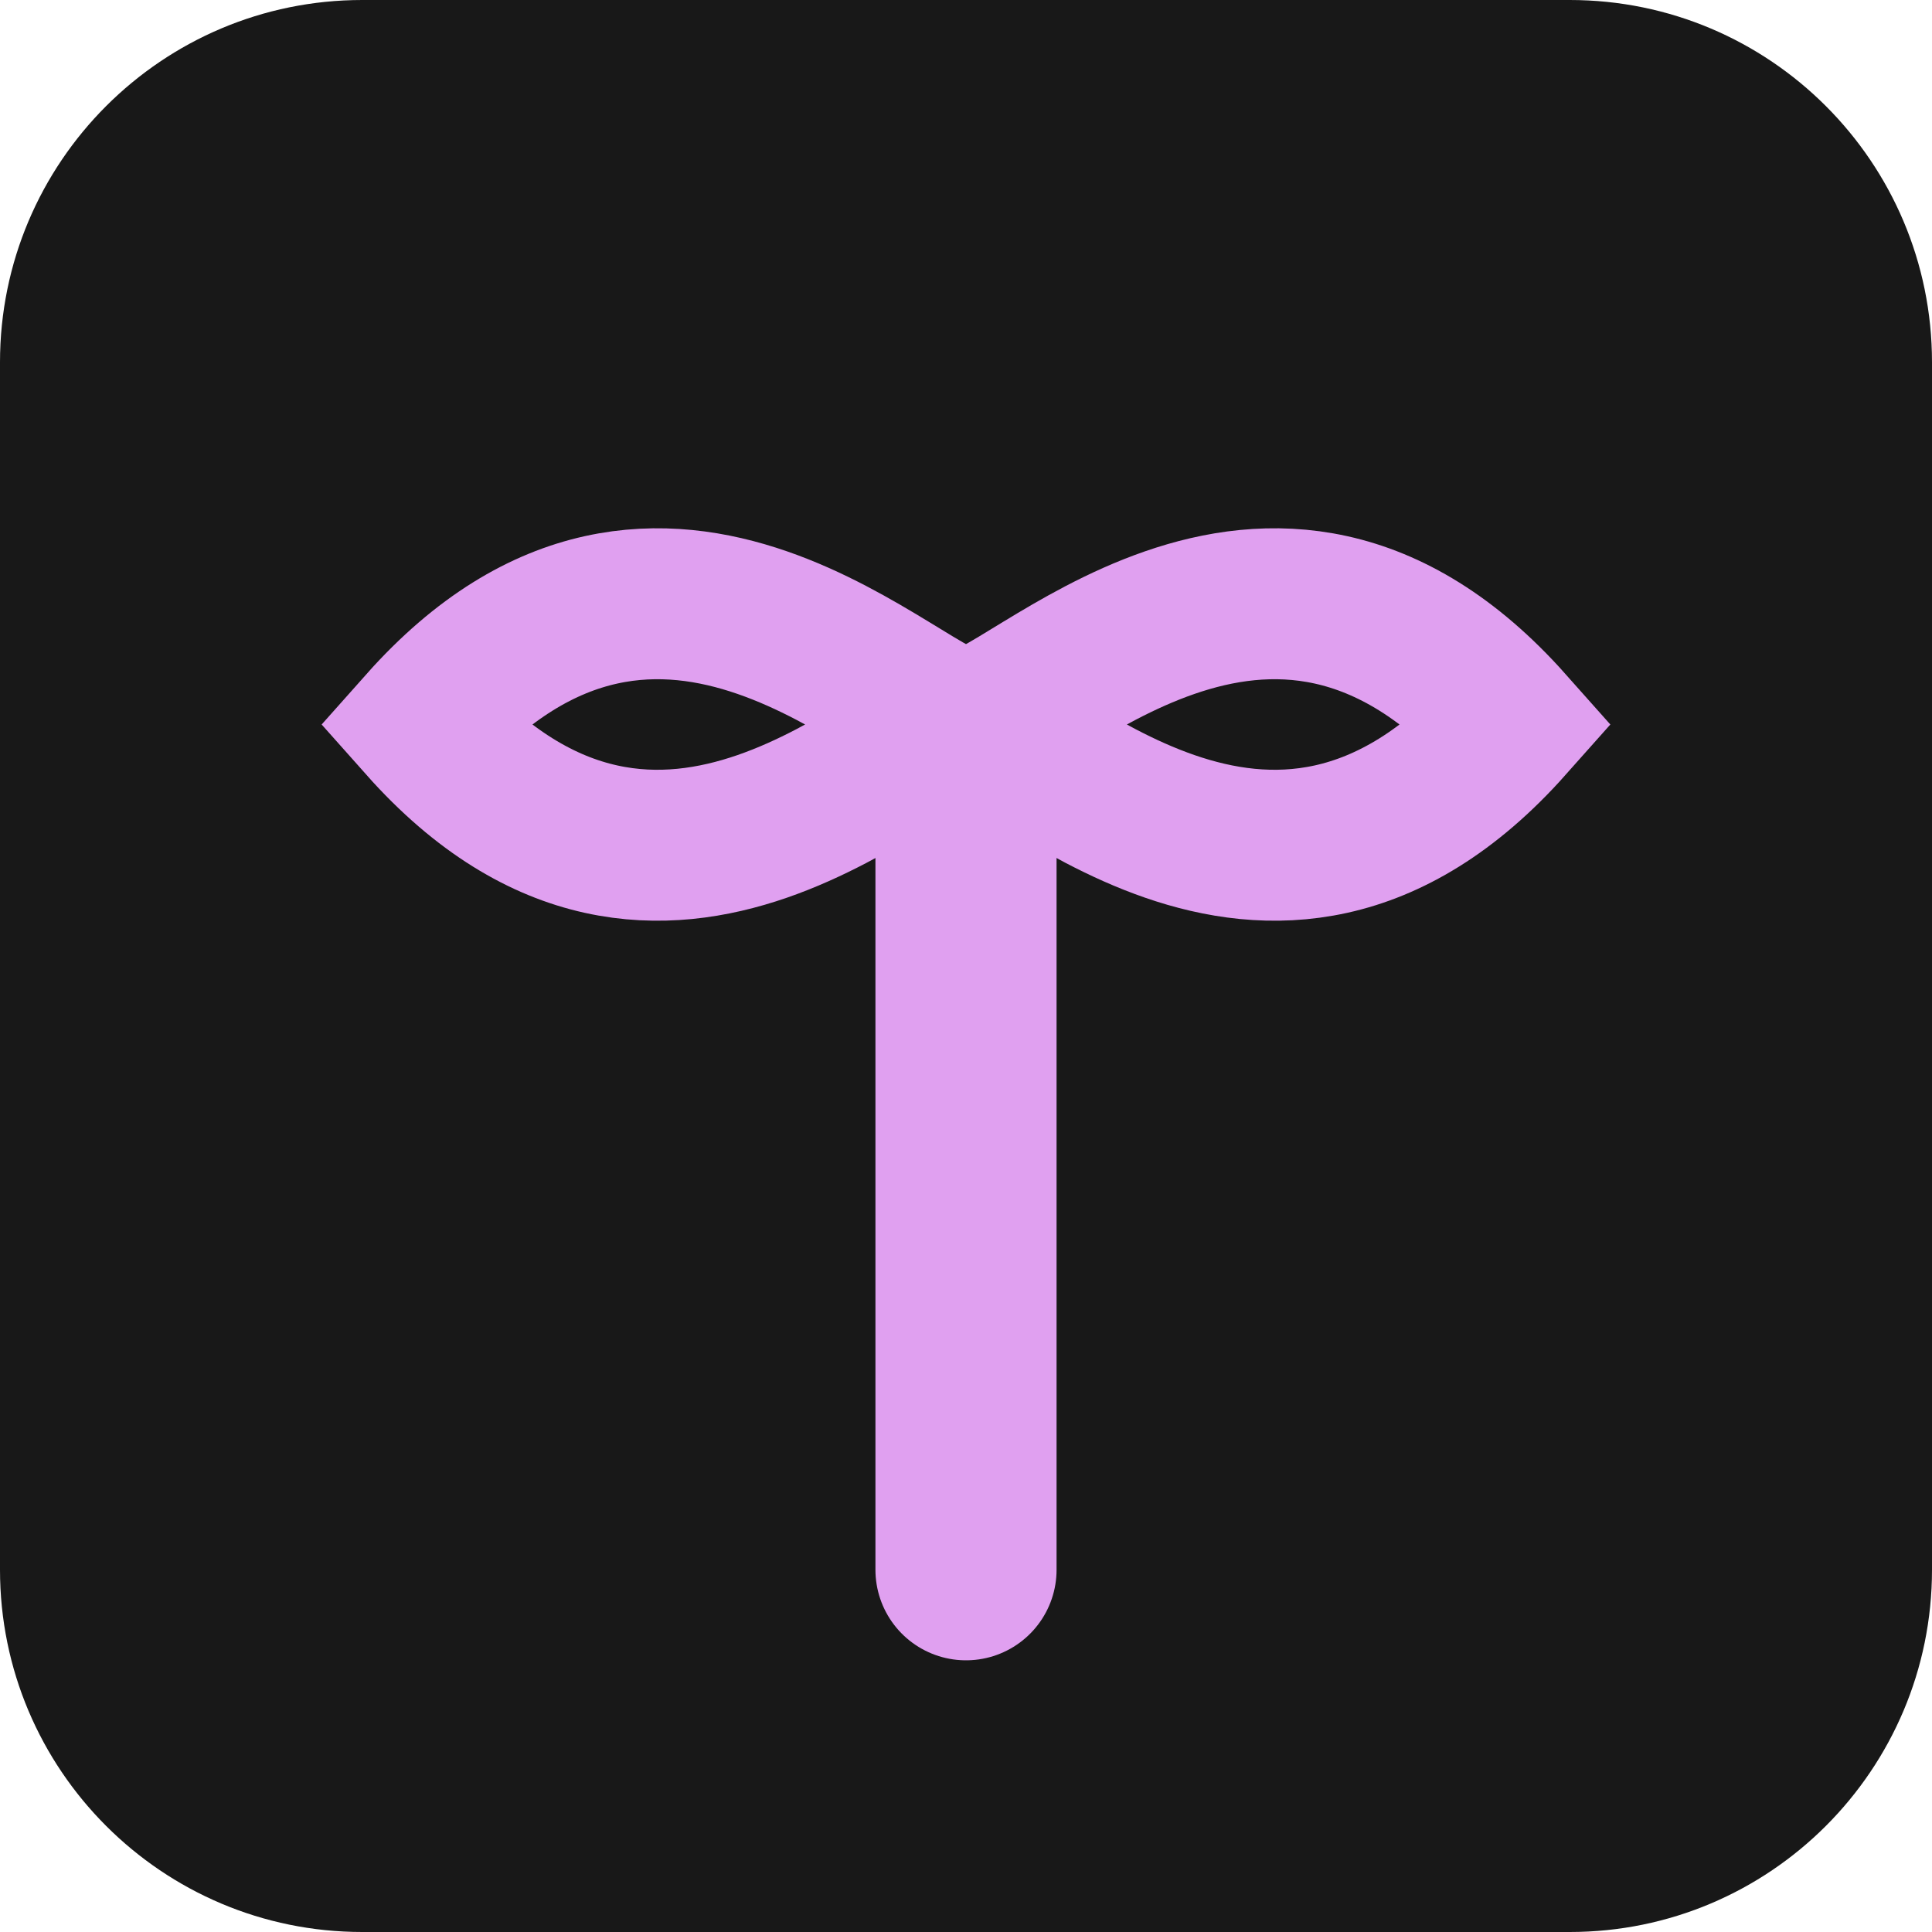
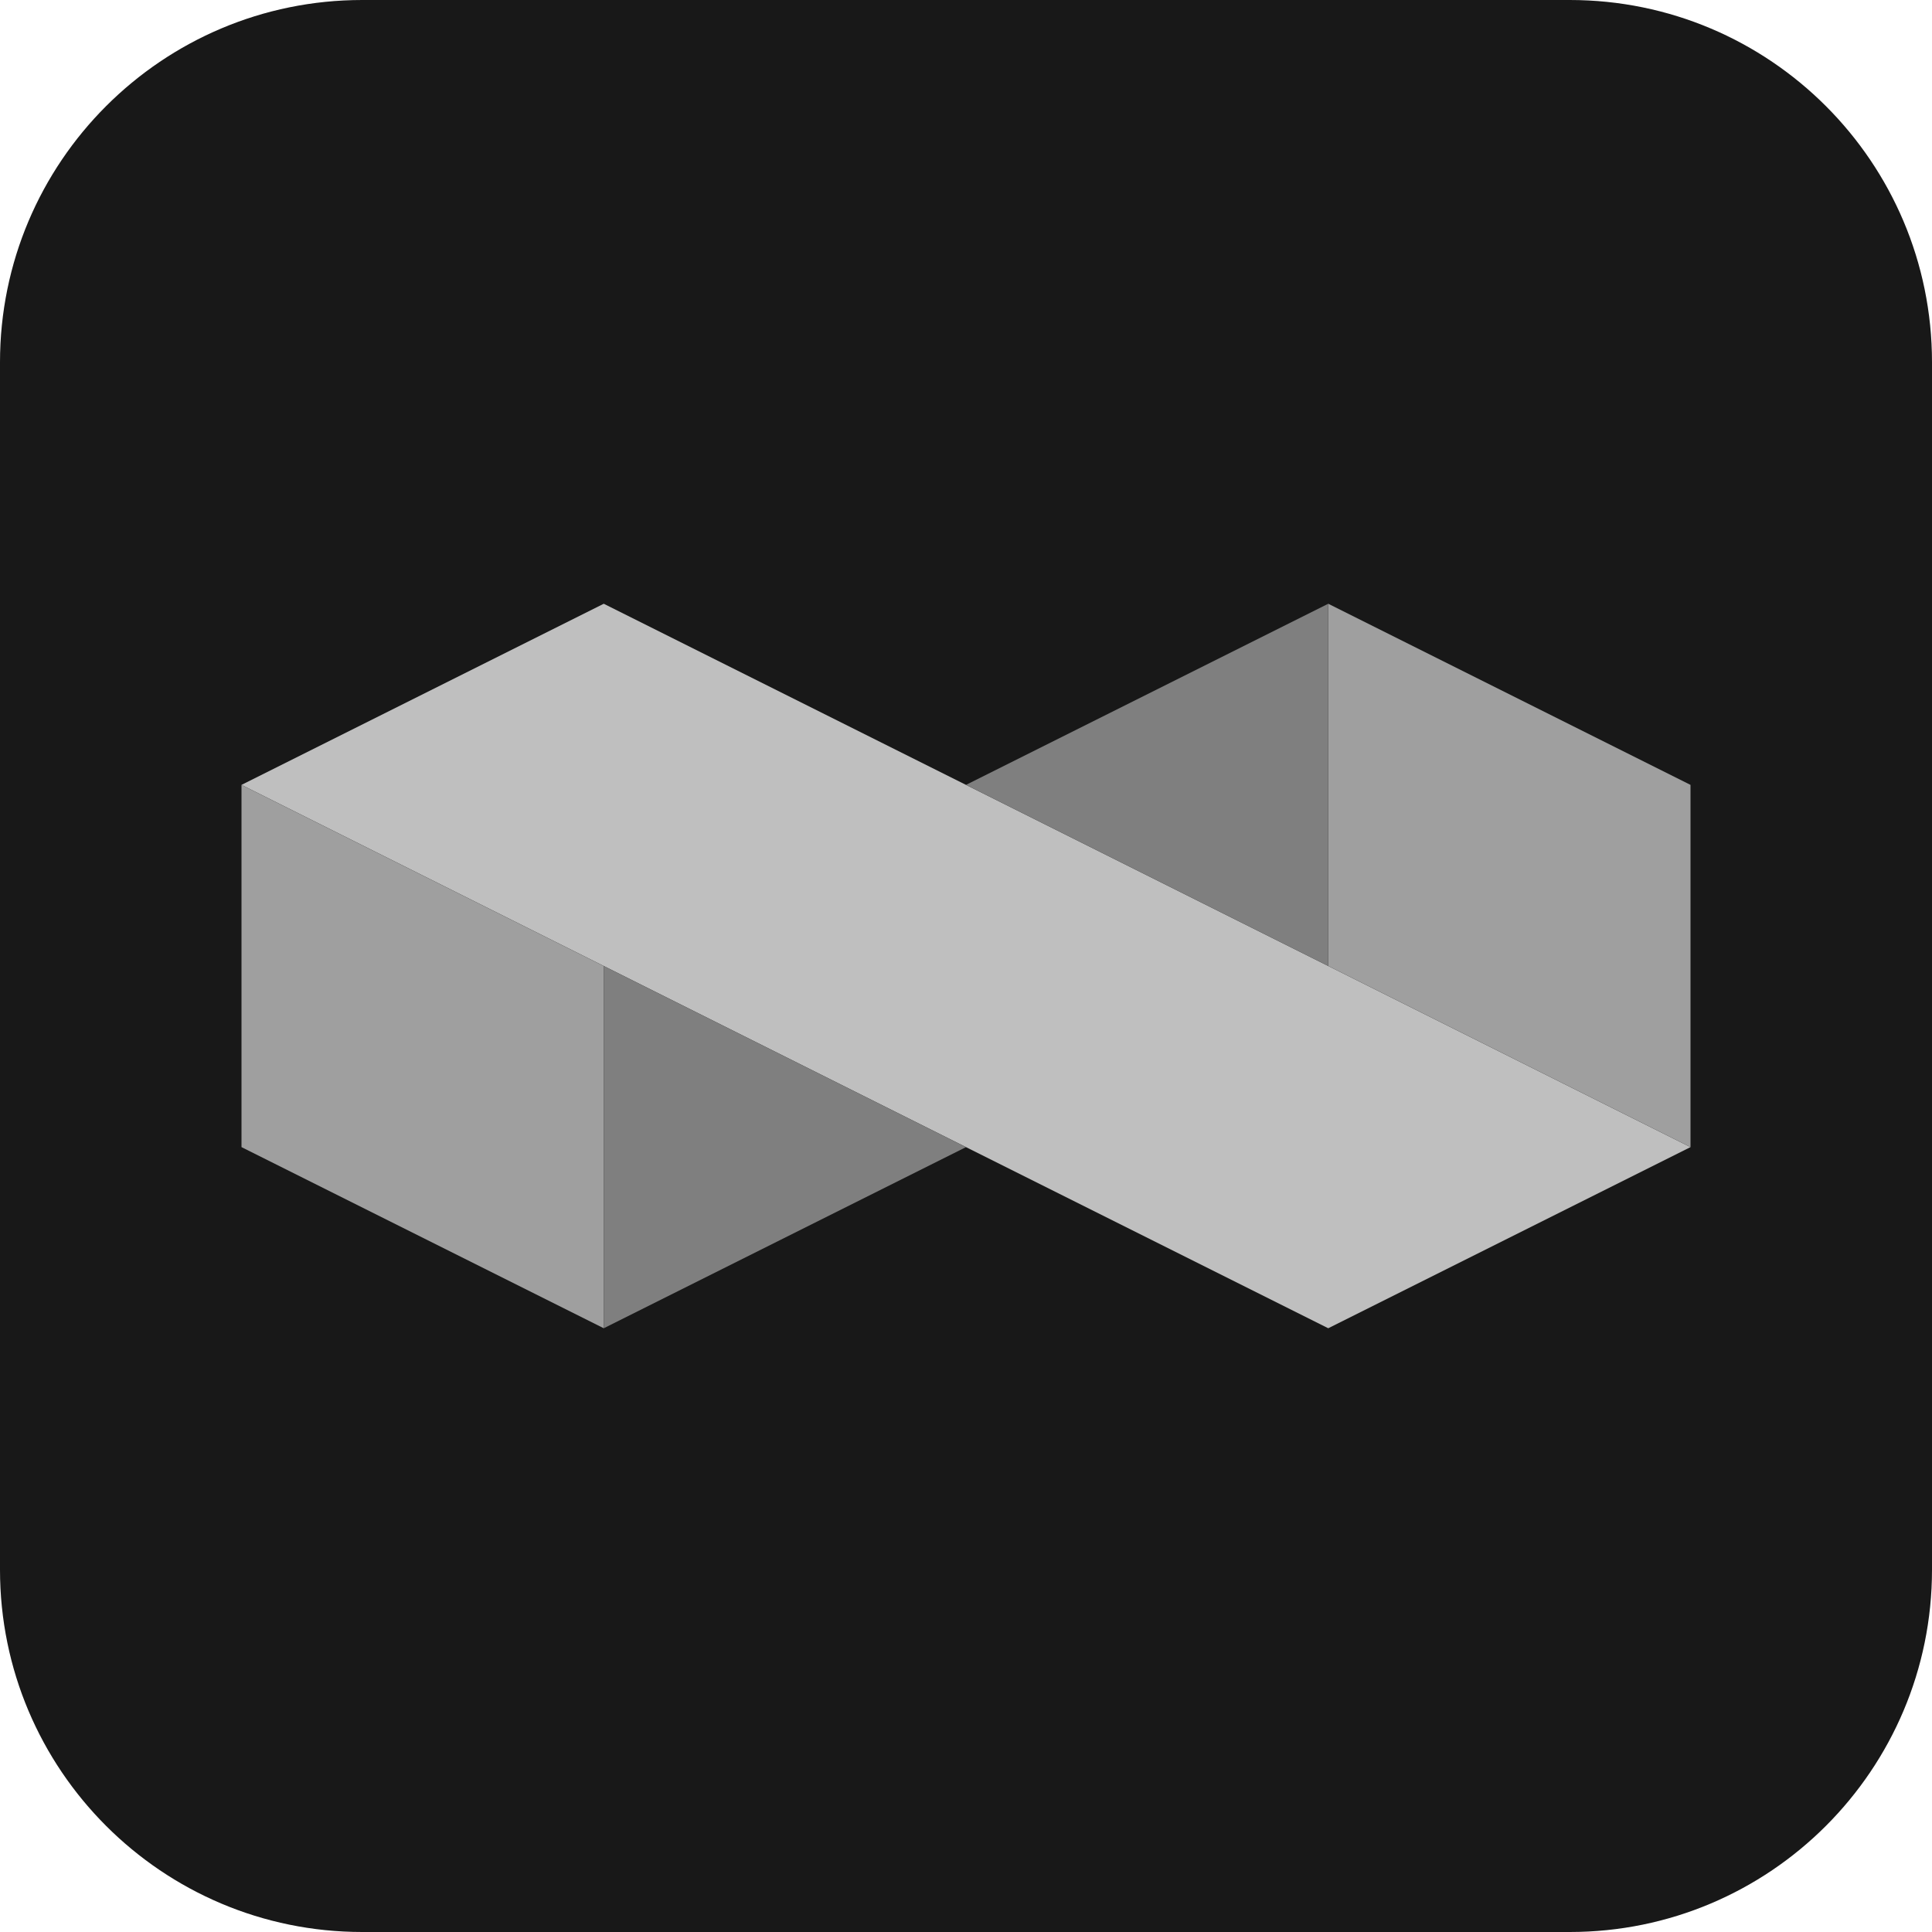
<svg xmlns="http://www.w3.org/2000/svg" viewBox="0 0 64 64">
  <rect width="64" height="64" rx="12" fill="#181818" />
-   <path d="M14 24 C22 15 30 24 32 24 C34 24 42 15 50 24 C42 33 34 24 32 24 C30 24 22 33 14 24 Z" fill="none" stroke="#e0a0f0" stroke-width="5" stroke-linecap="round" />
-   <path d="M32 27 V52" stroke="#e0a0f0" stroke-width="6" stroke-linecap="round" />
+   <polygon points="8,26 20,20 56,38 44,44" fill="#bfbfbf" />
+   <polygon points="8,26 8,38 20,44 20,32" fill="#9f9f9f" />
+   <polygon points="20,32 20,44 32,38" fill="#7f7f7f" />
+   <polygon points="44,20 44,32 56,38 56,26" fill="#9f9f9f" />
+   <polygon points="32,26 44,20 44 32" fill="#7f7f7f" />
</svg>
